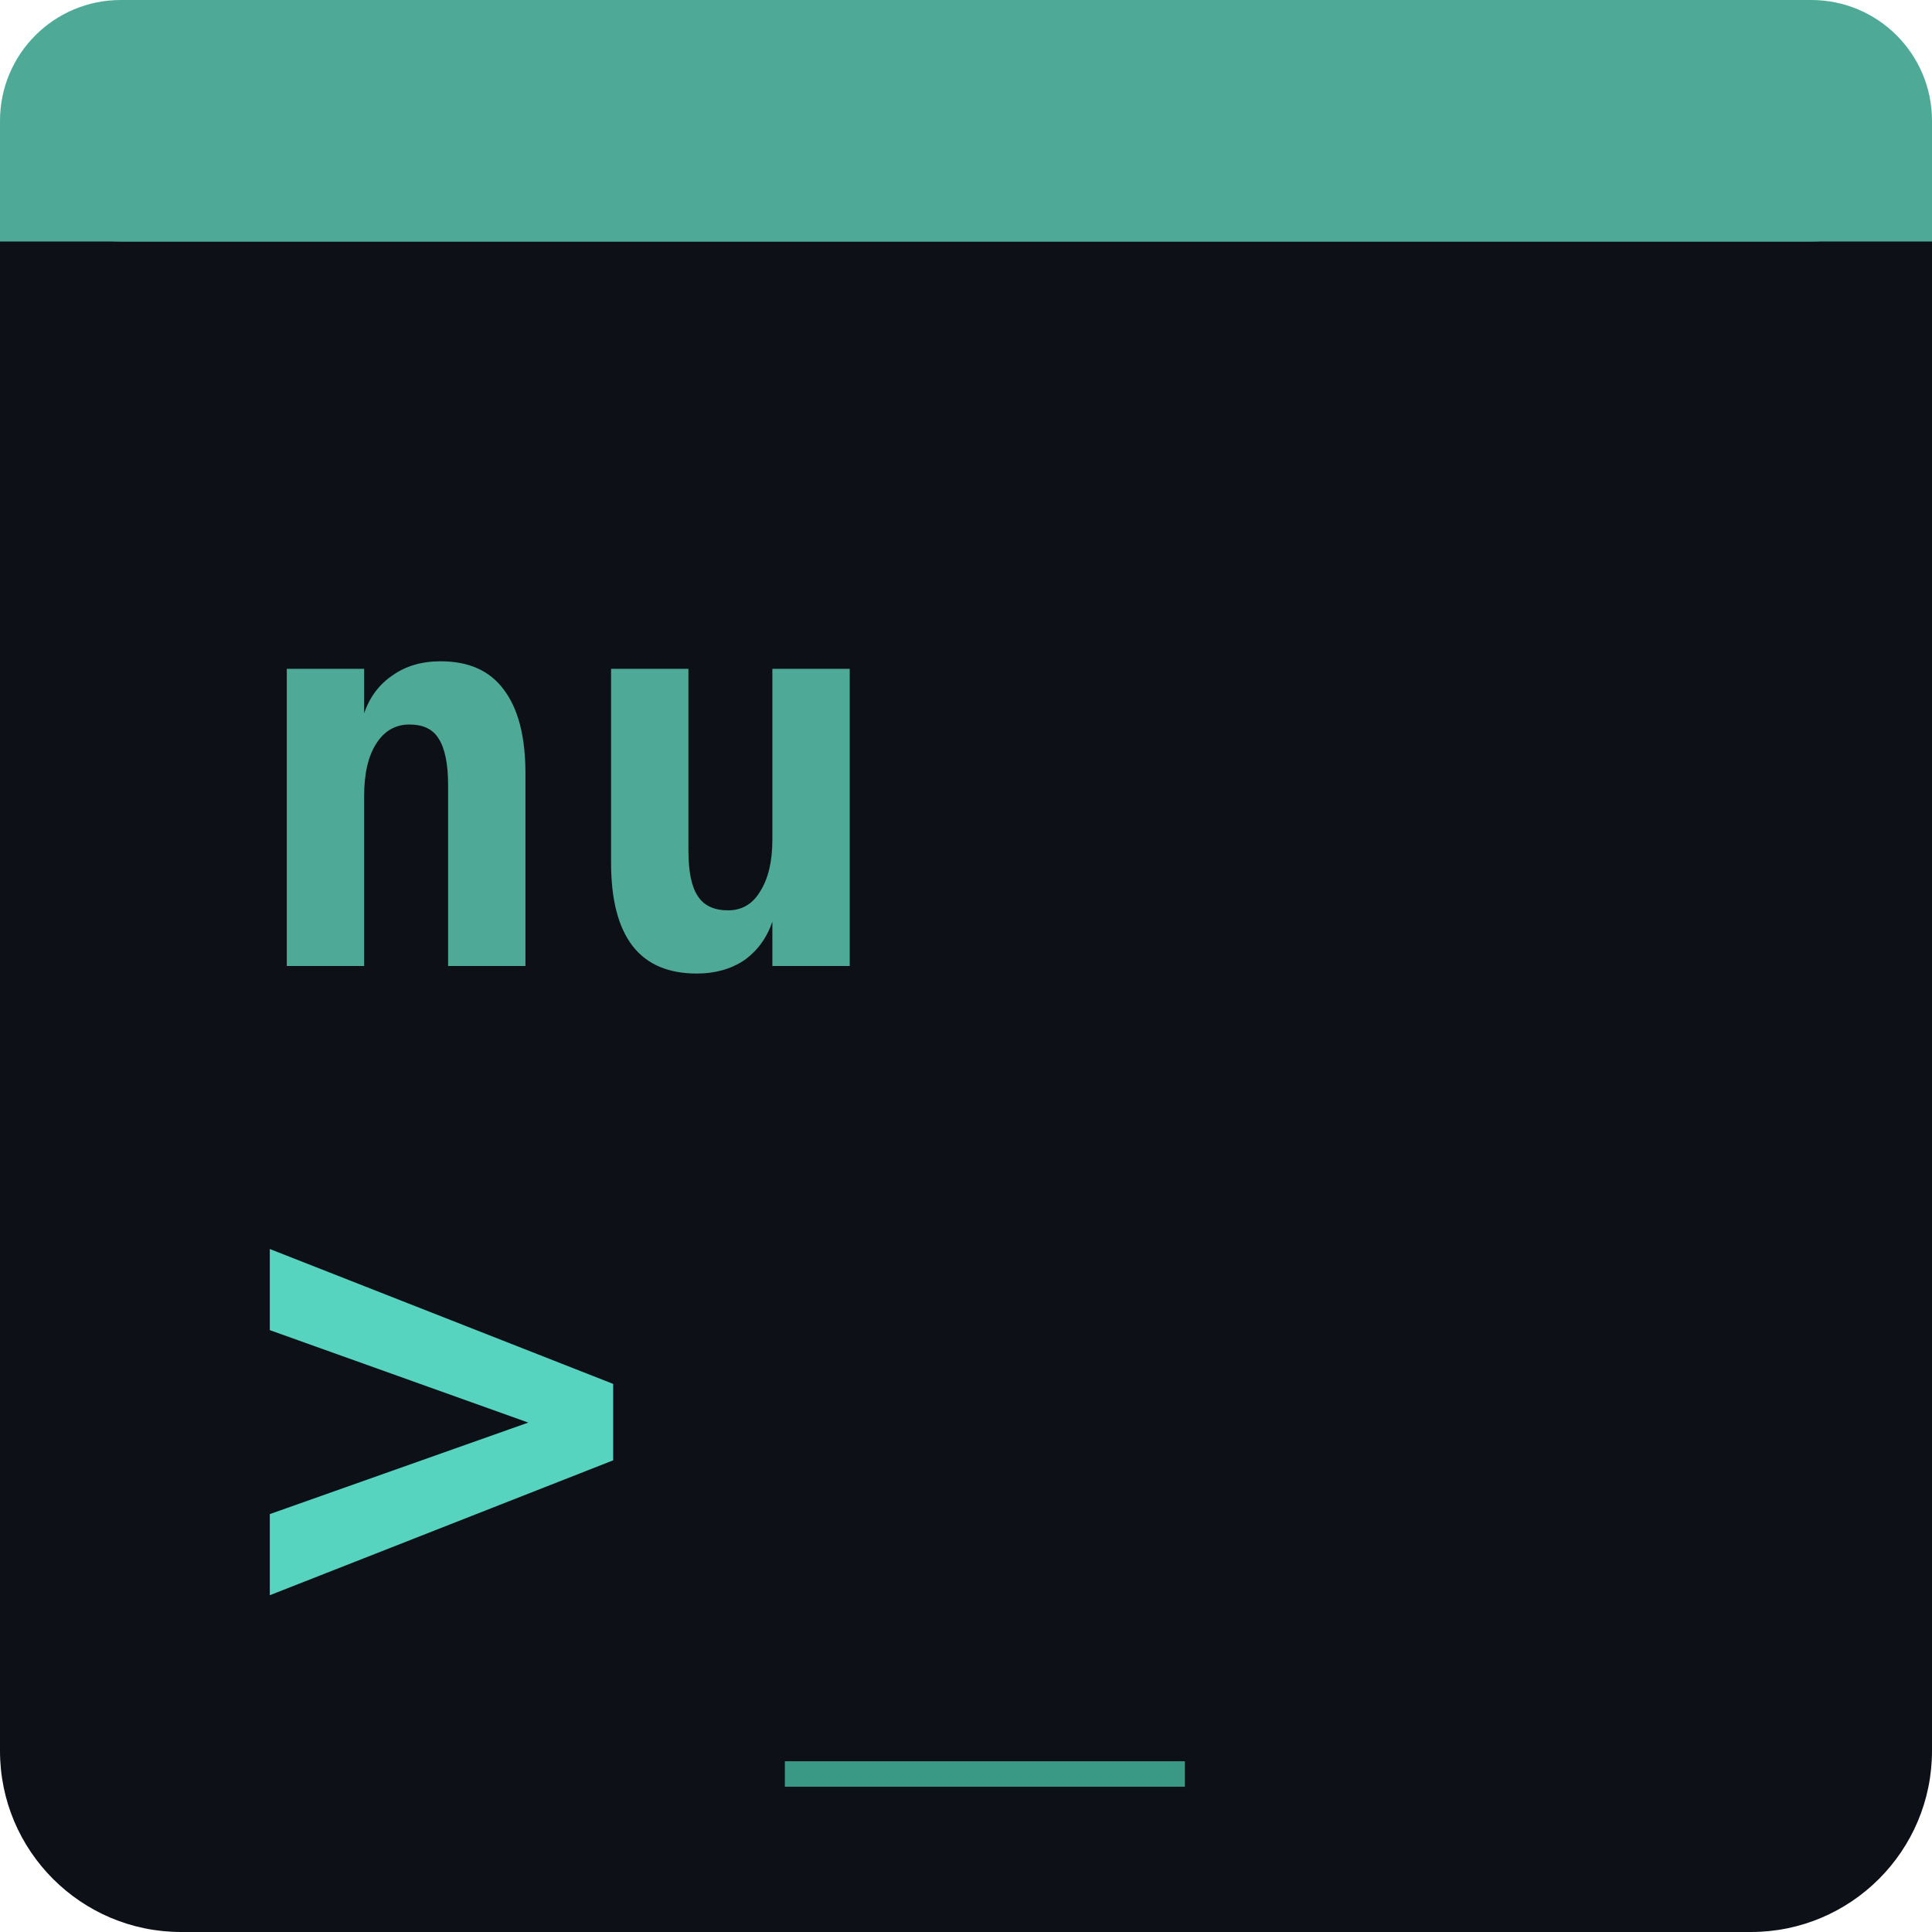
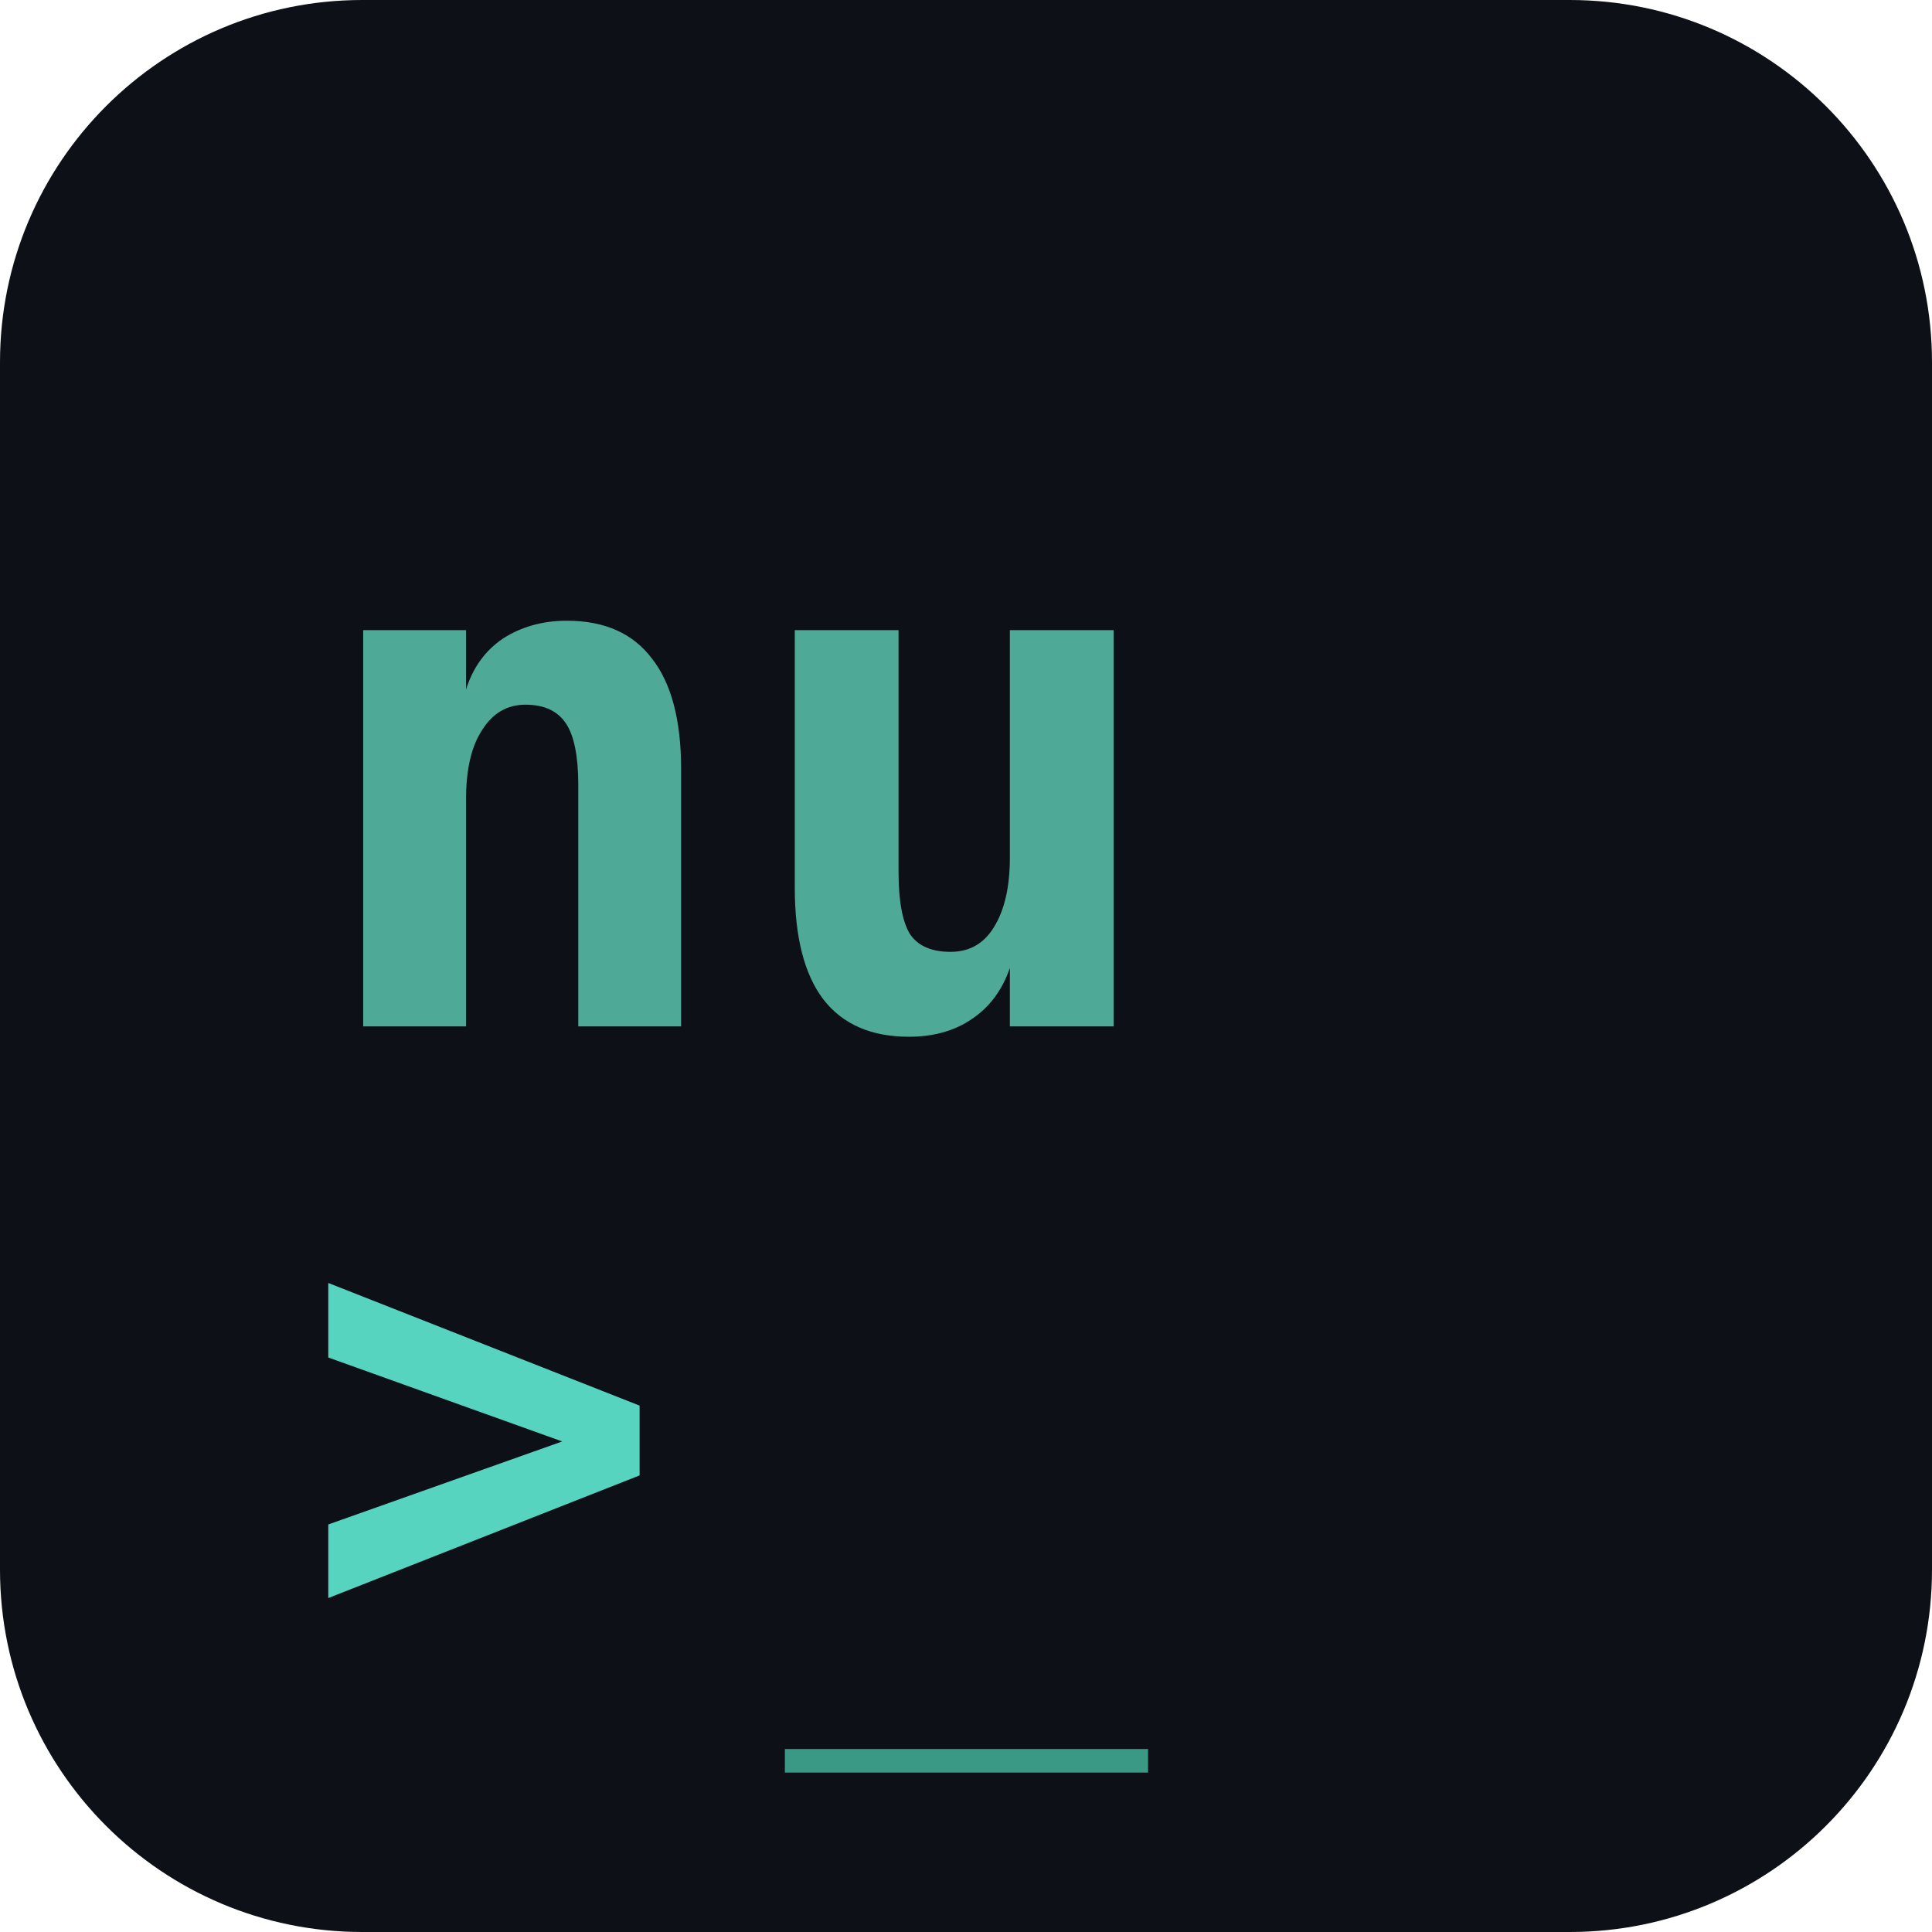
<svg xmlns="http://www.w3.org/2000/svg" viewBox="0 0 32 32">
-   <rect width="32" height="32" rx="3" fill="#0D1117" />
-   <rect x="0" y="0" width="32" height="4" rx="2" fill="#4EAA97" />
-   <rect x="0" y="2" width="32" height="2" fill="#4EAA97" />
-   <text x="4" y="16" font-family="monospace" font-size="9" font-weight="bold" fill="#4EAA97">nu</text>
-   <text x="4" y="27" font-family="monospace" font-size="11" font-weight="bold" fill="#56D4C0">&gt;</text>
-   <text x="13" y="27" font-family="monospace" font-size="11" fill="#3A9985">_</text>
+   <rect width="32" height="32" rx="6" fill="#0D1117" />
+   <text x="5" y="17" font-family="monospace" font-size="12" font-weight="bold" fill="#4EAA97">nu</text>
+   <text x="5" y="27" font-family="monospace" font-size="10" font-weight="bold" fill="#56D4C0">&gt;</text>
+   <text x="13" y="27" font-family="monospace" font-size="10" fill="#3A9985">_</text>
</svg>
